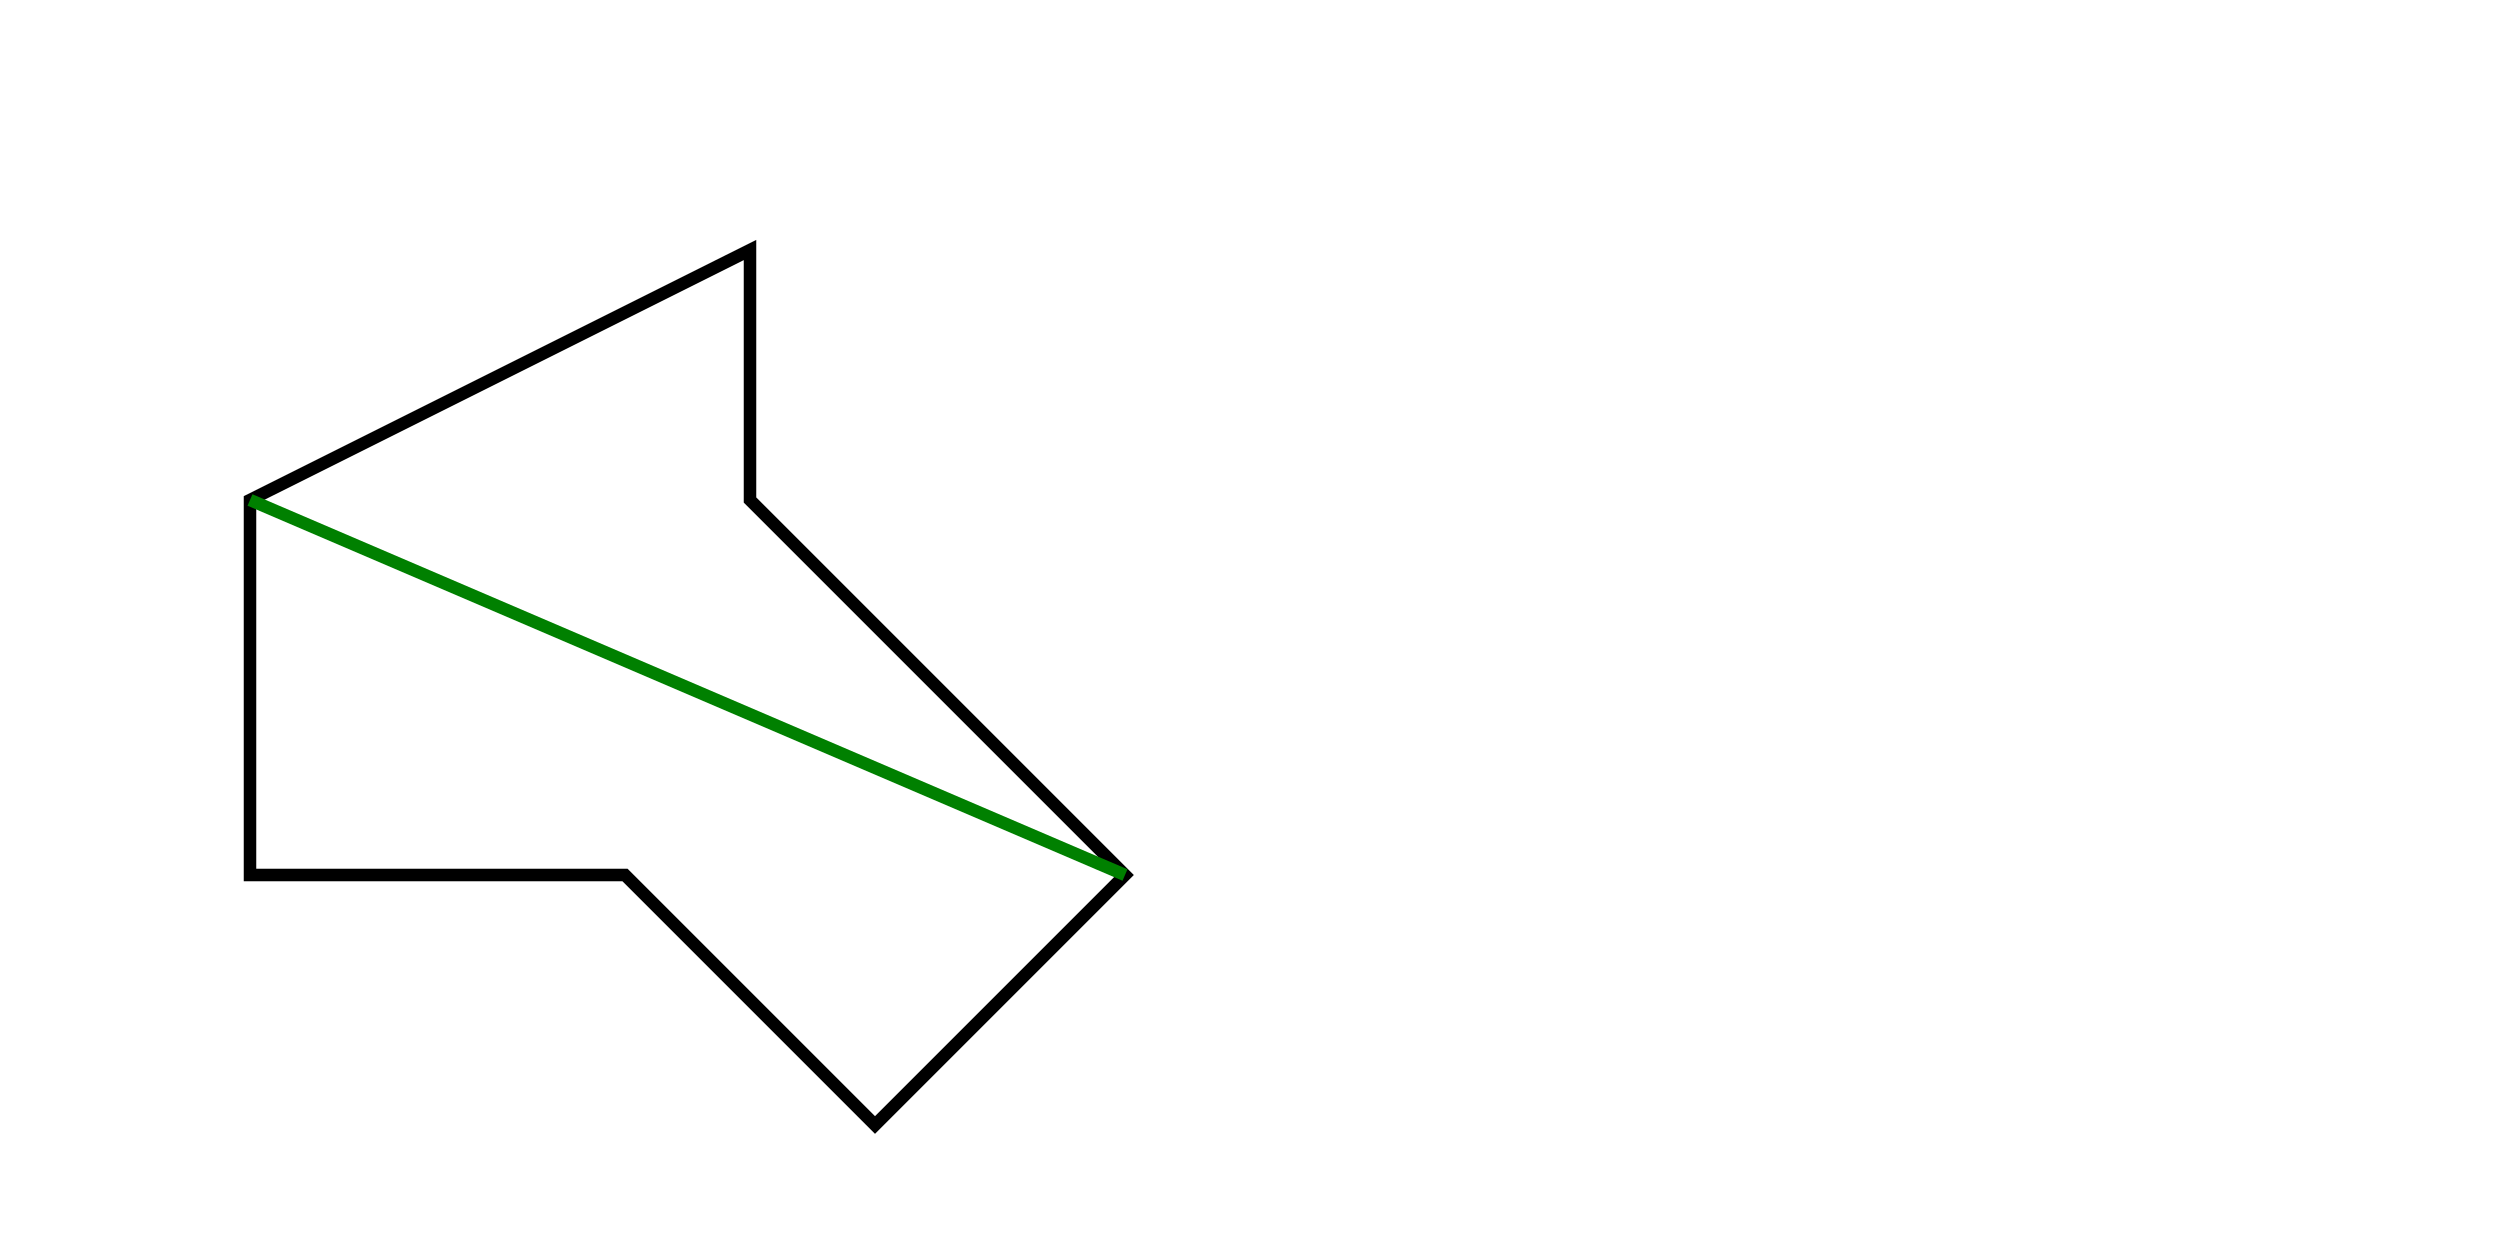
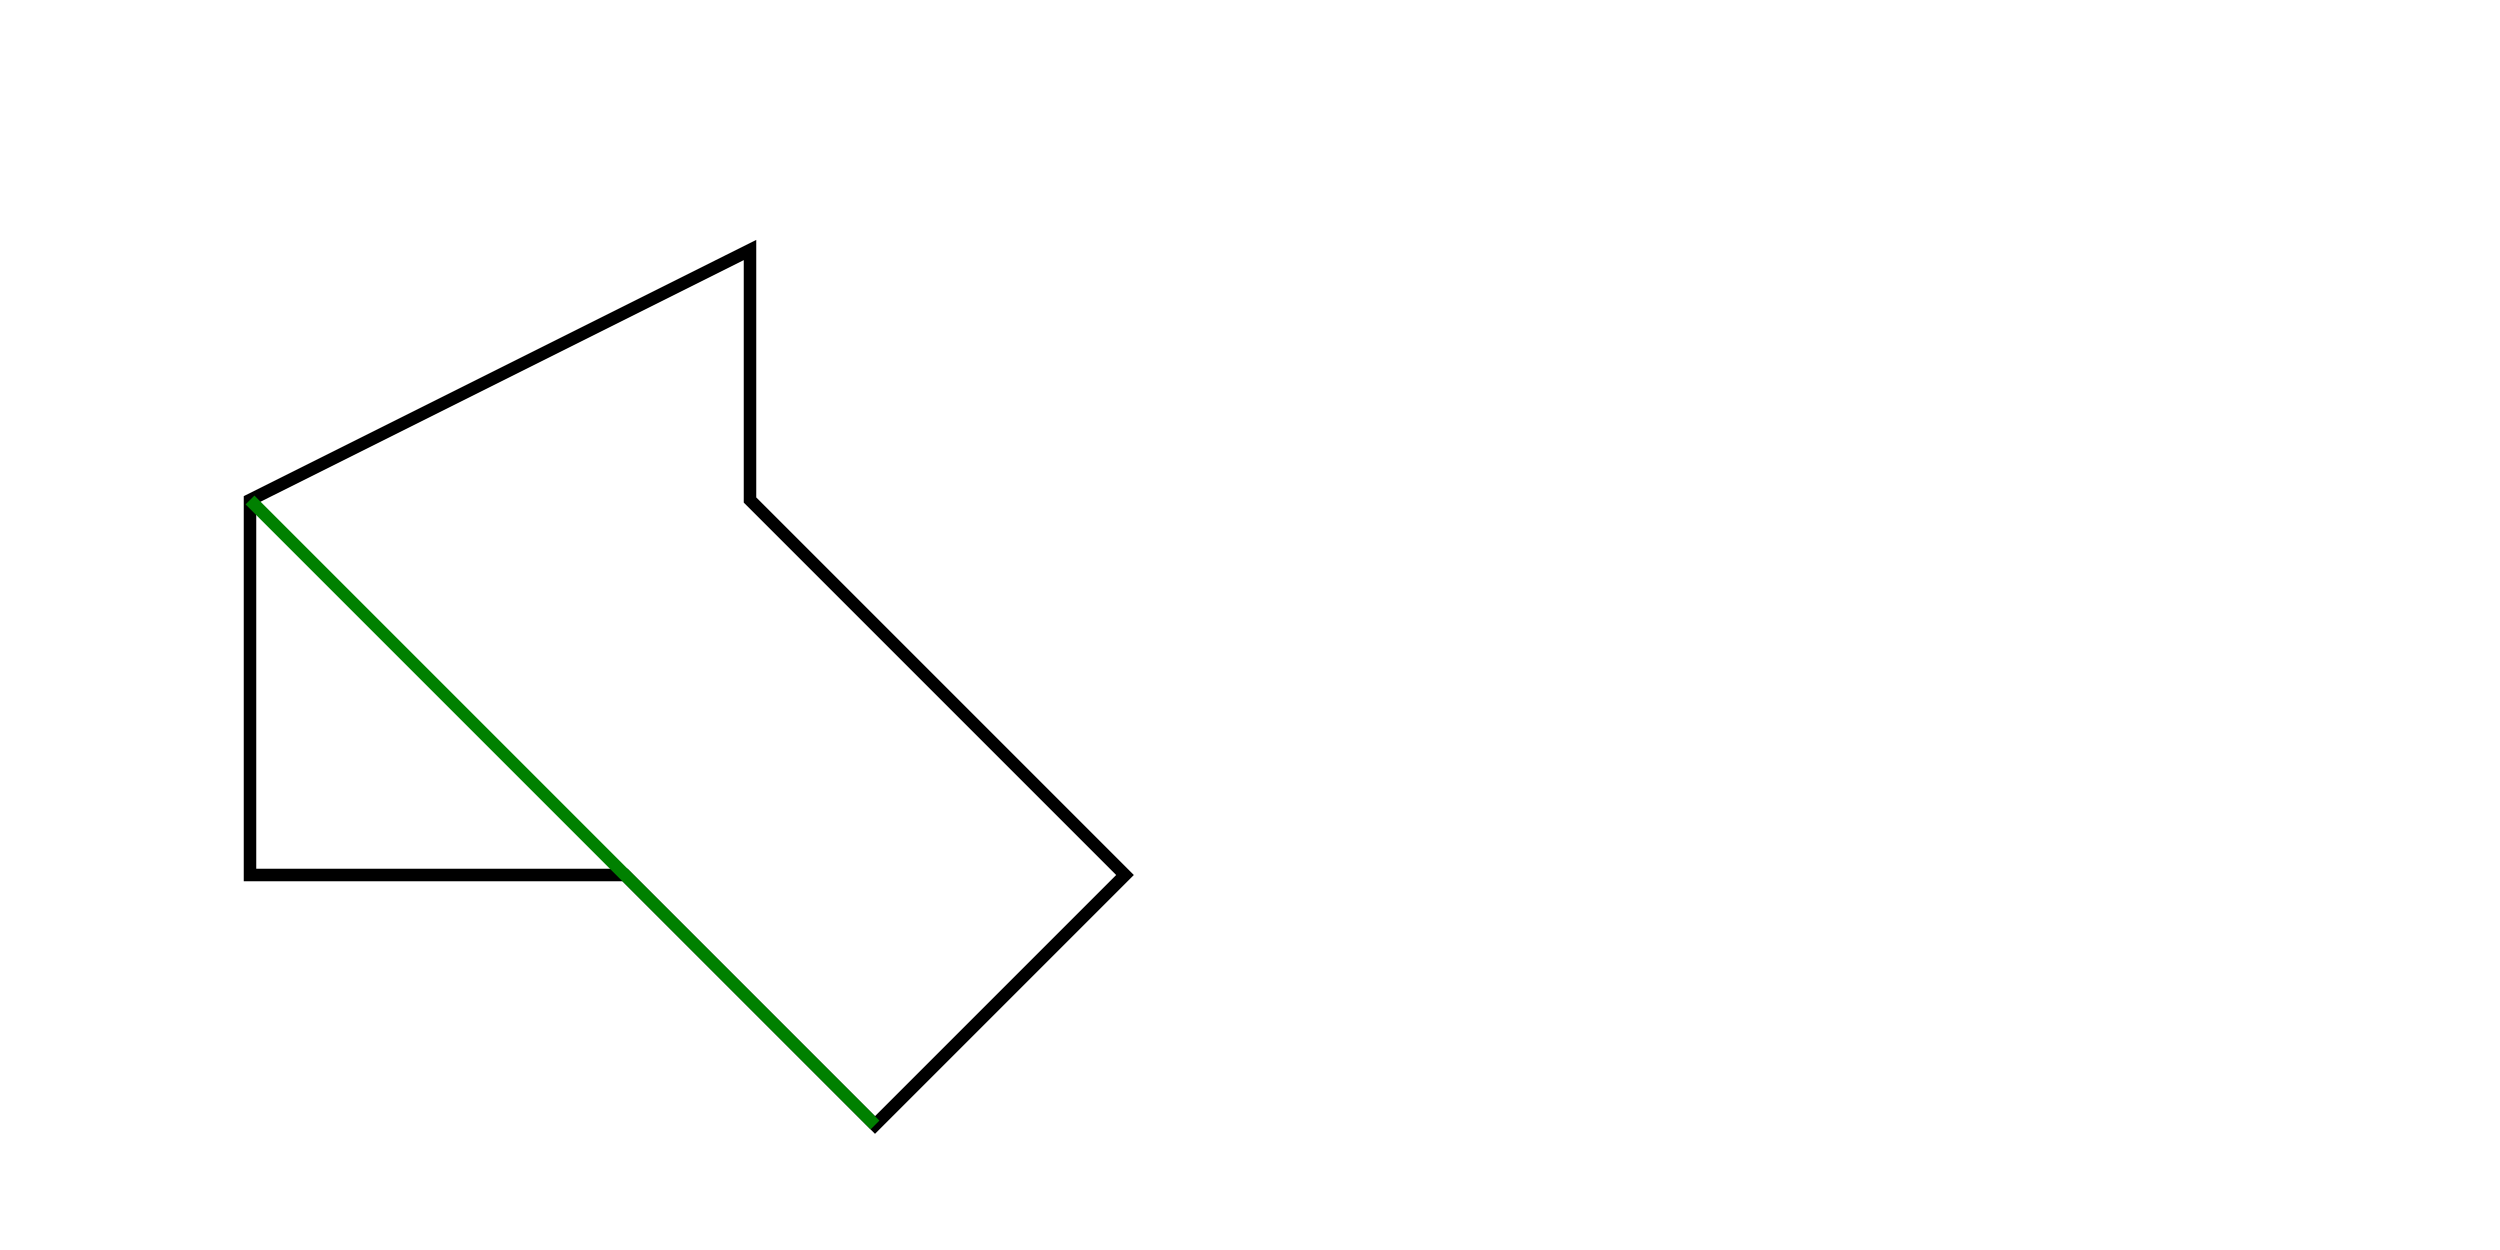
<svg xmlns="http://www.w3.org/2000/svg" viewBox="-20 -20 200 100">
  <polygon points="0,20 40,0 40,20 70,50 50,70 30,50 0,50" fill="none" stroke="black" />
-   <line x1="0" y1="20" x2="70" y2="50" fill="none" stroke="green" />
+   <line x1="0" y1="20" x2="50" y2="70" fill="none" stroke="green" />
</svg>
